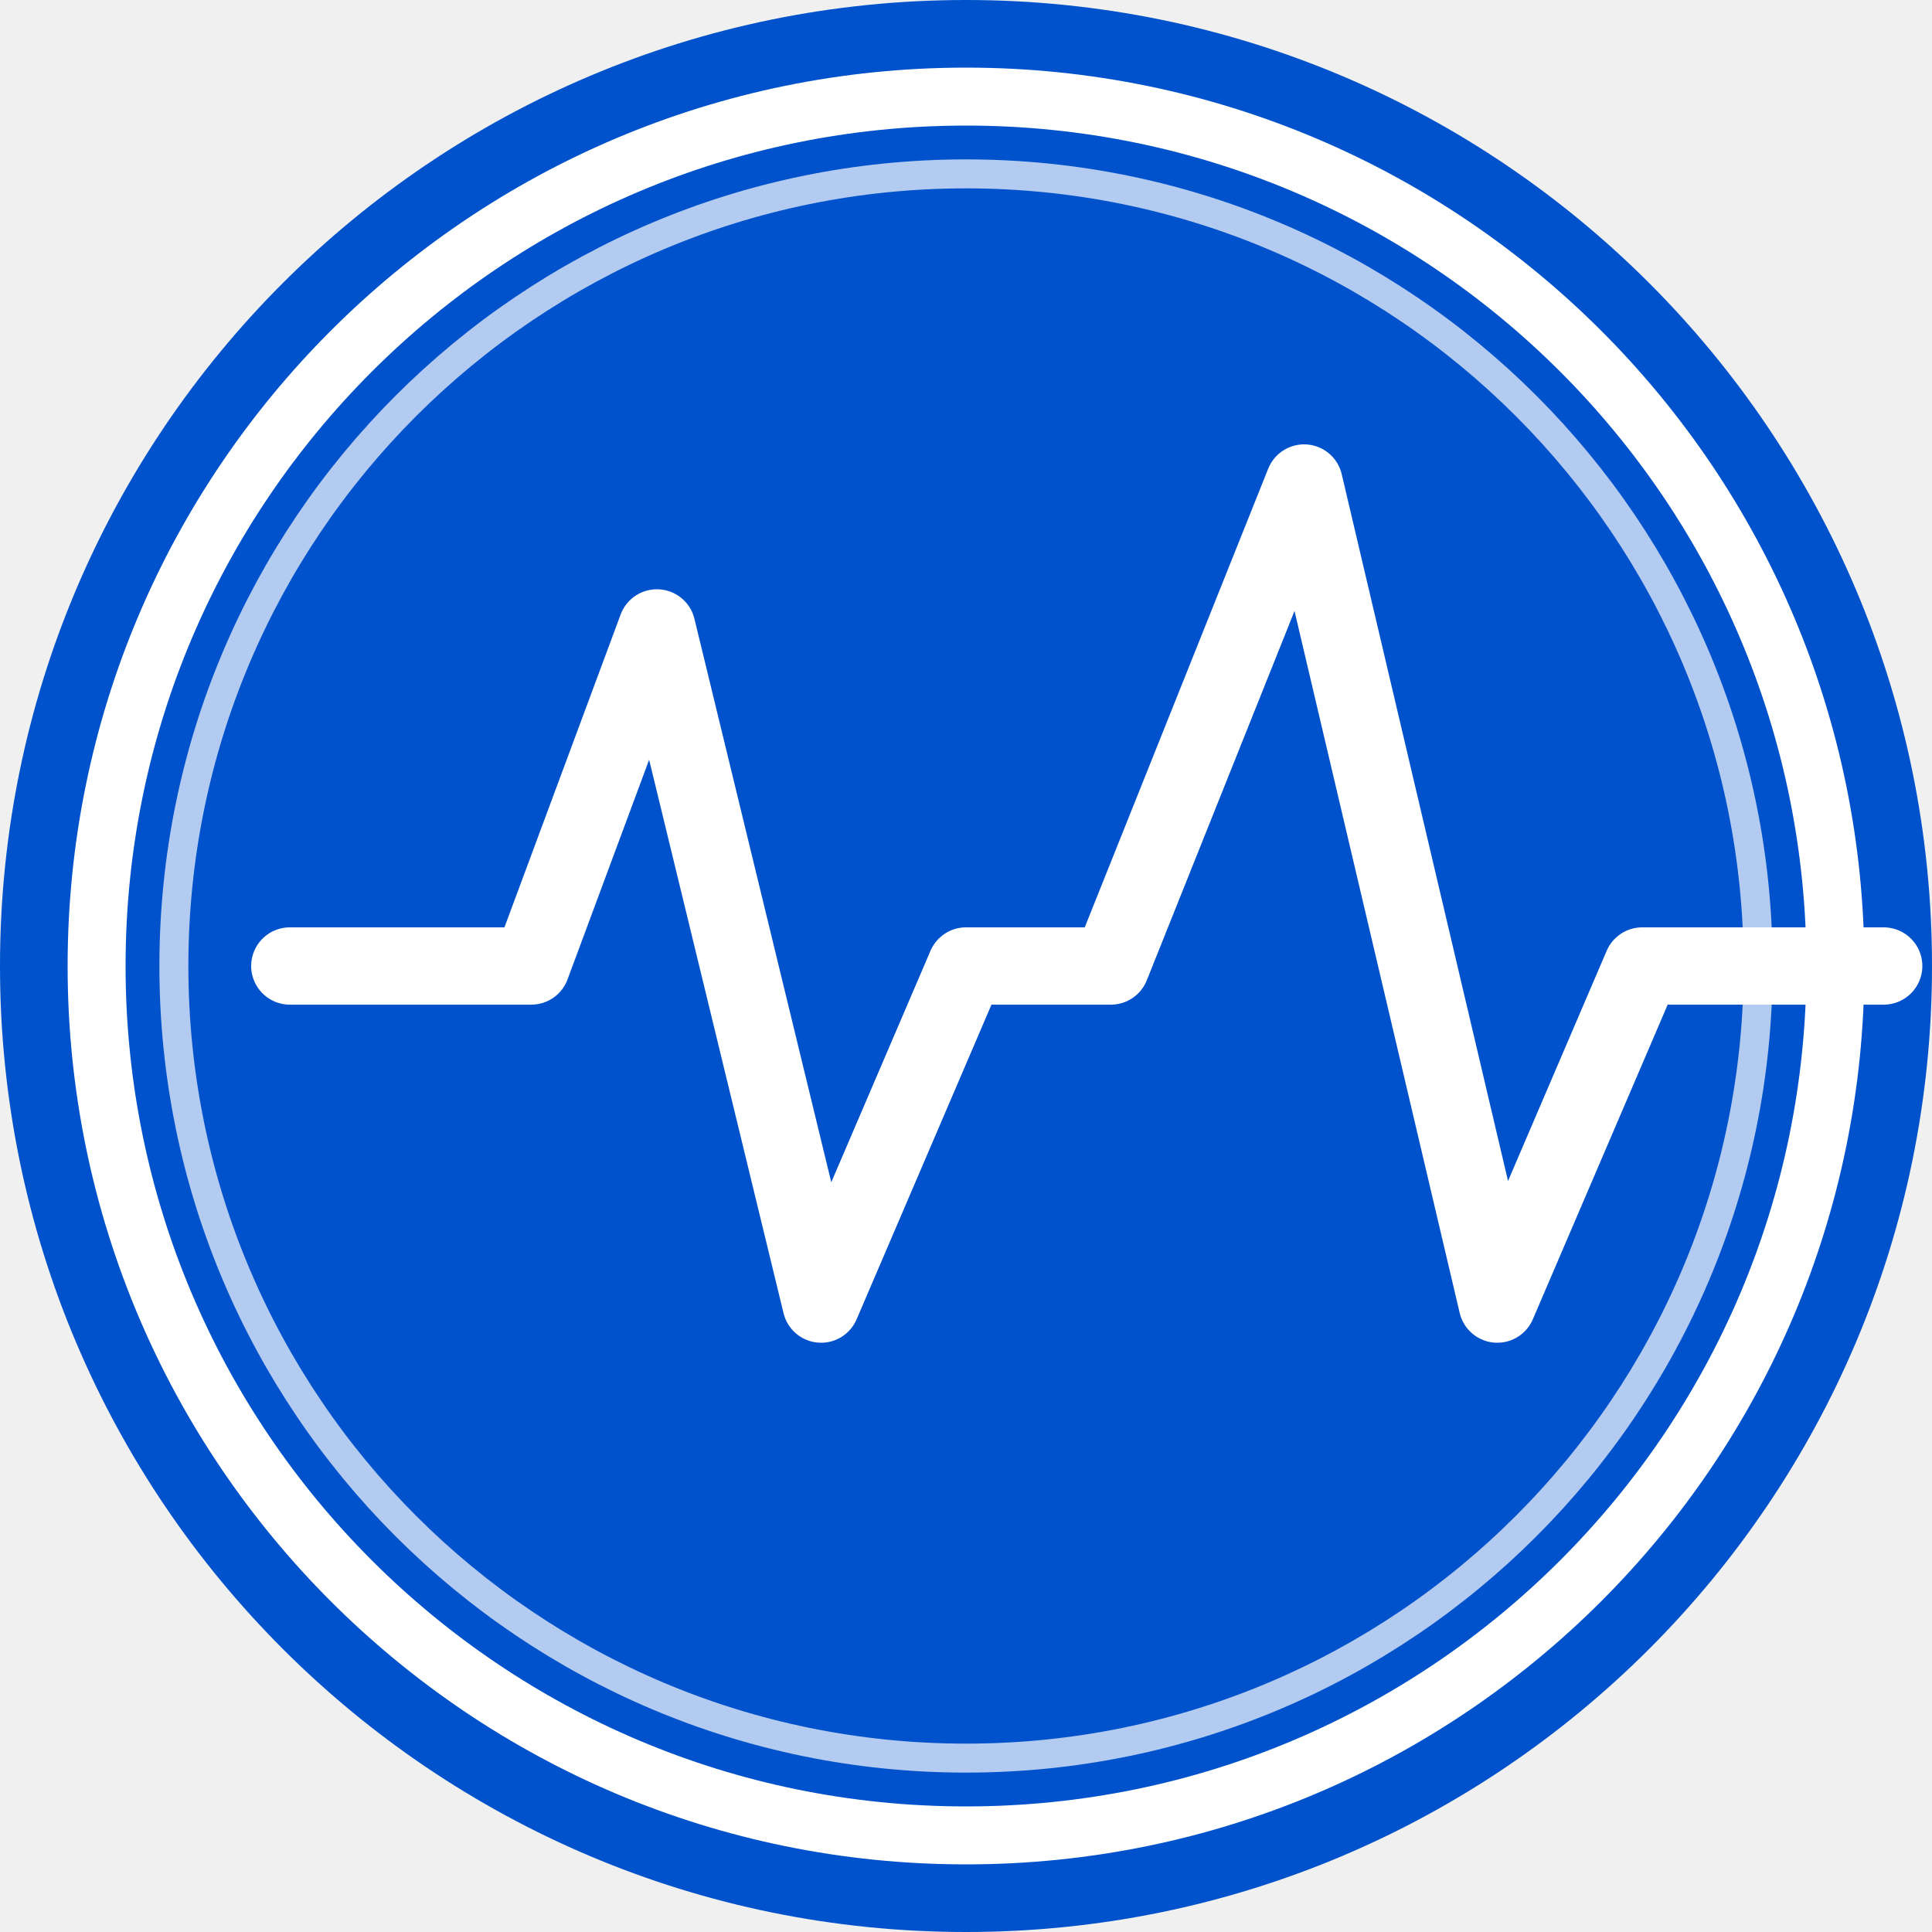
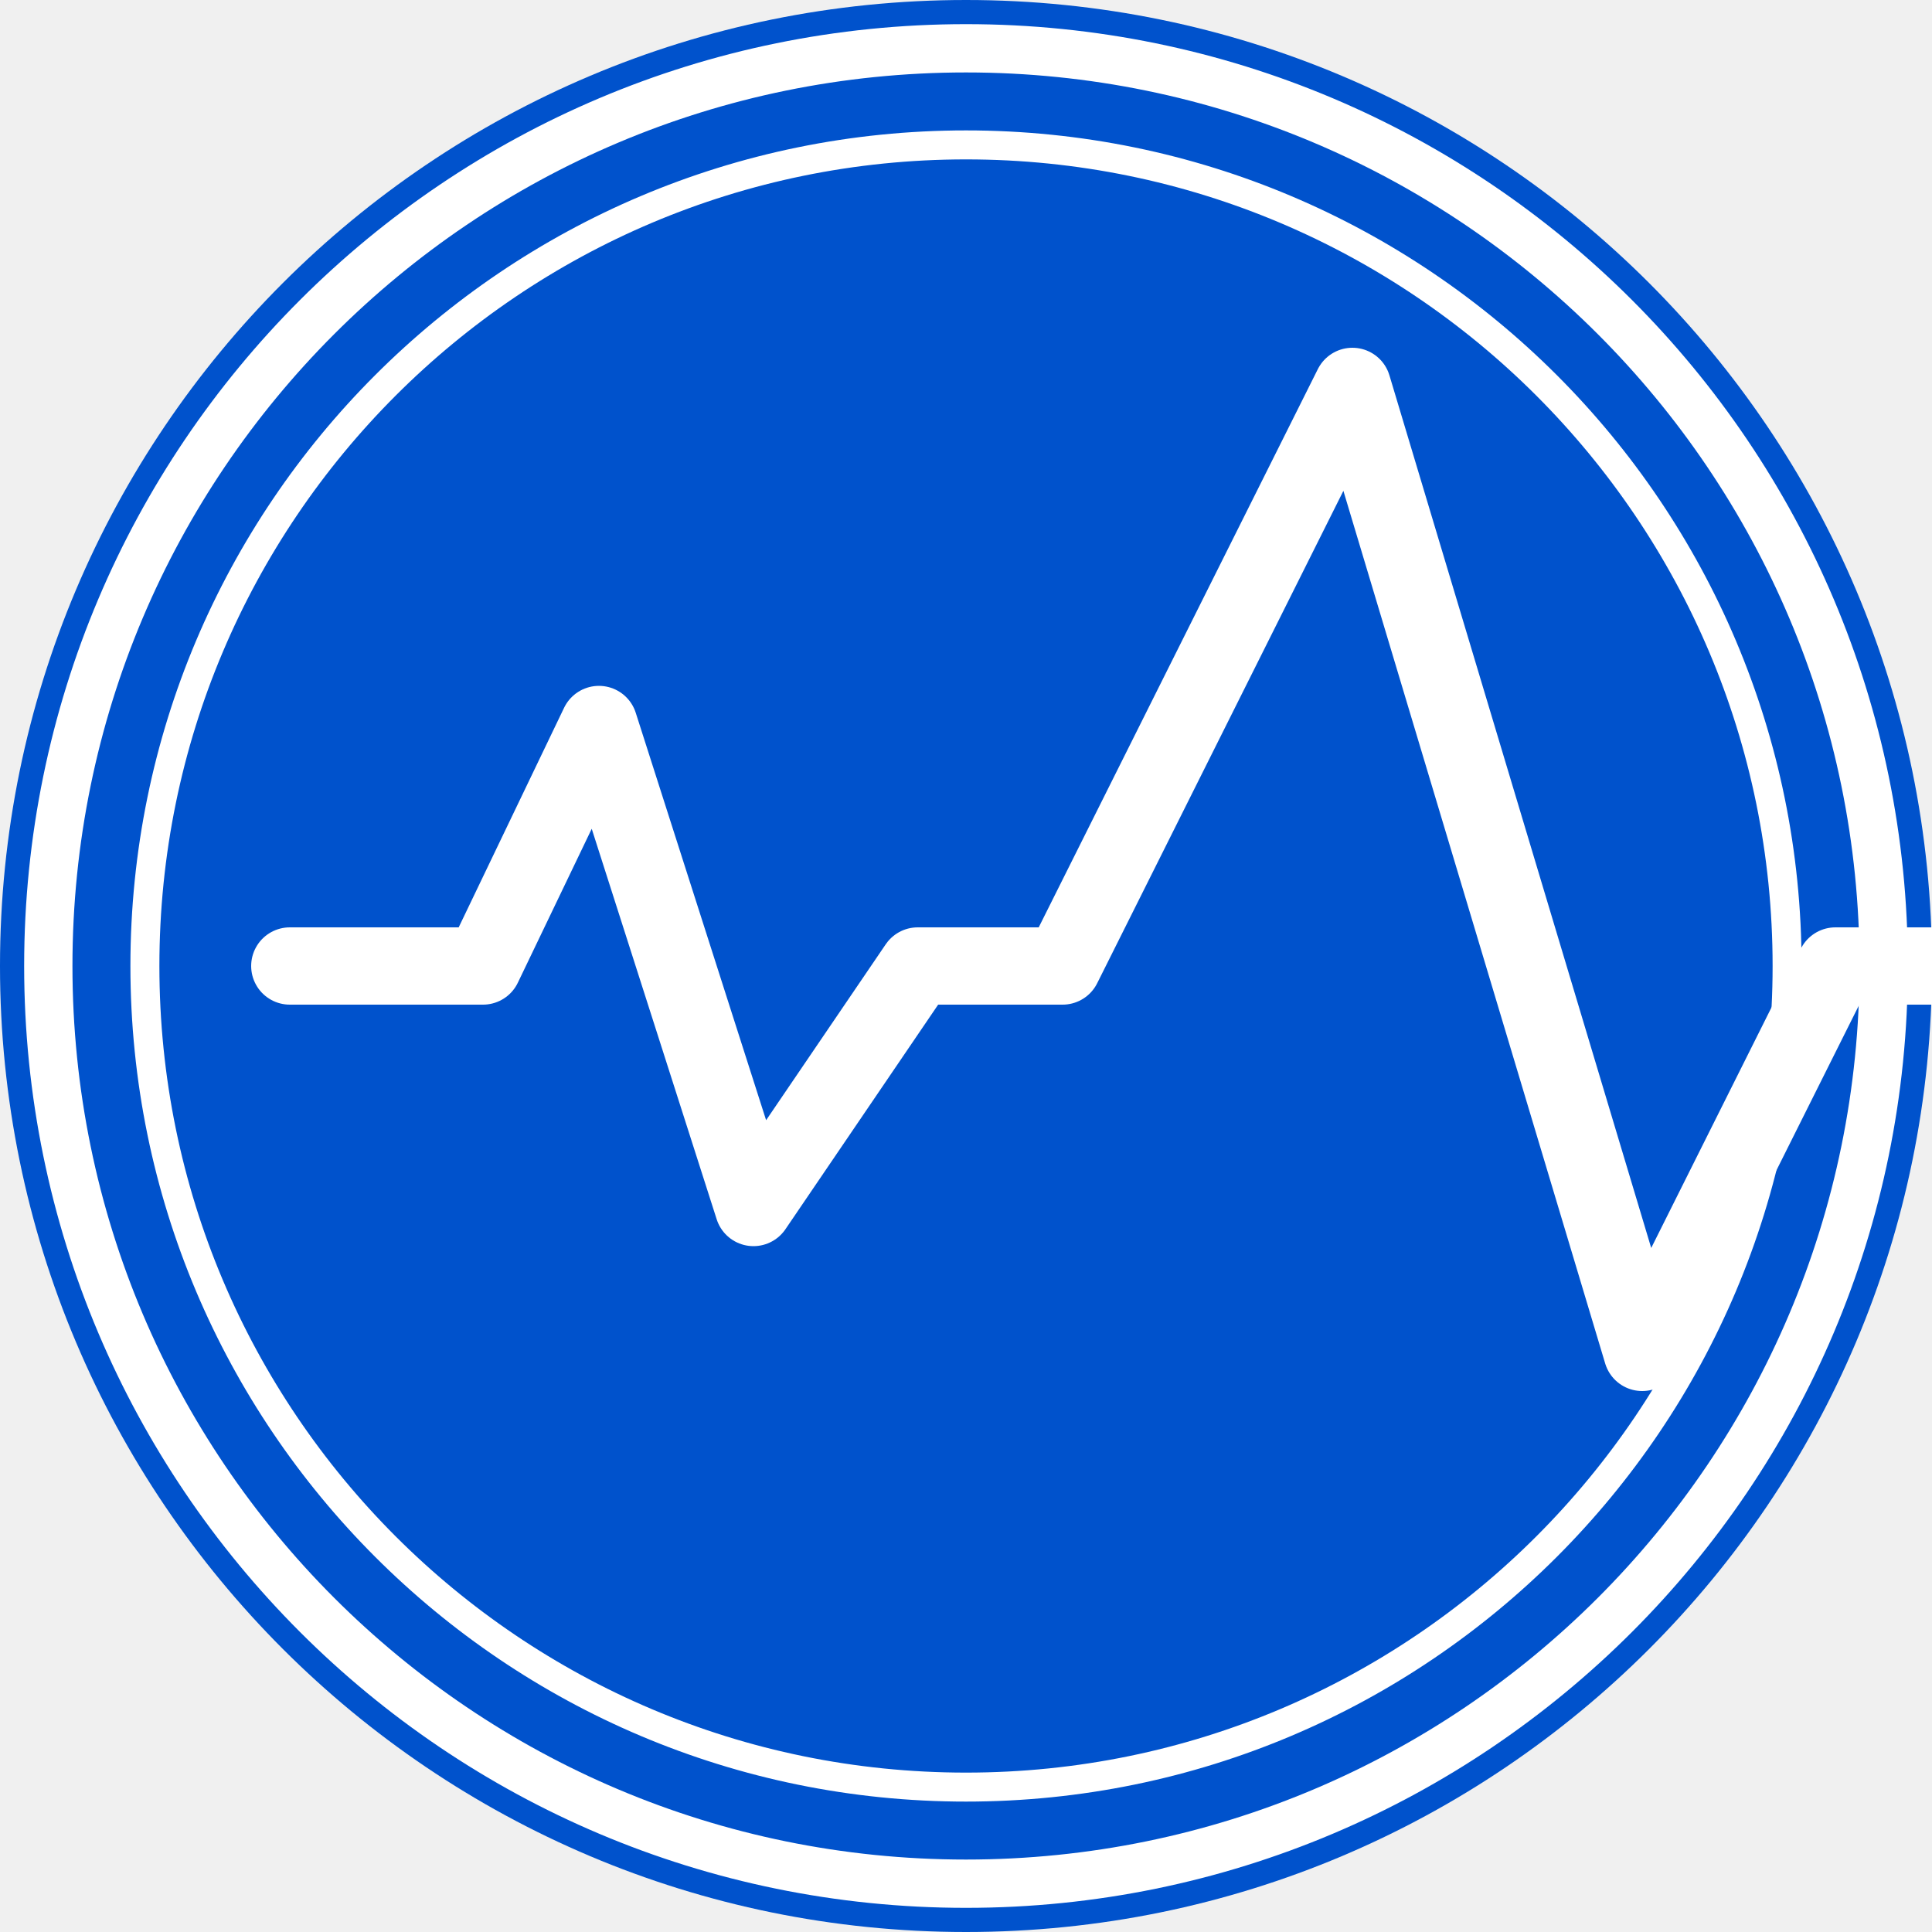
<svg xmlns="http://www.w3.org/2000/svg" viewBox="0 0 200 200">
  <circle cx="100" cy="100" r="100" fill="#0052CC" />
-   <circle cx="100" cy="100" r="90" fill="none" stroke="white" stroke-width="6" />
-   <circle cx="100" cy="100" r="82" fill="none" stroke="white" stroke-width="3" opacity="0.7" />
-   <polyline points="30,100 55,100 68,65 85,135 100,100 115,100 135,50 155,135 170,100 195,100" fill="none" stroke="white" stroke-width="8" stroke-linecap="round" stroke-linejoin="round" />
+   <circle cx="100" cy="100" r="95" fill="none" stroke="#FFFFFF" stroke-width="5" />
+   <circle cx="100" cy="100" r="85" fill="none" stroke="#FFFFFF" stroke-width="3" />
+   <polyline points="30,100 50,100 62,75 78,125 95,100 110,100 140,40 170,140 190,100 200,100" fill="none" stroke="#FFFFFF" stroke-width="8" stroke-linecap="round" stroke-linejoin="round" />
</svg>
